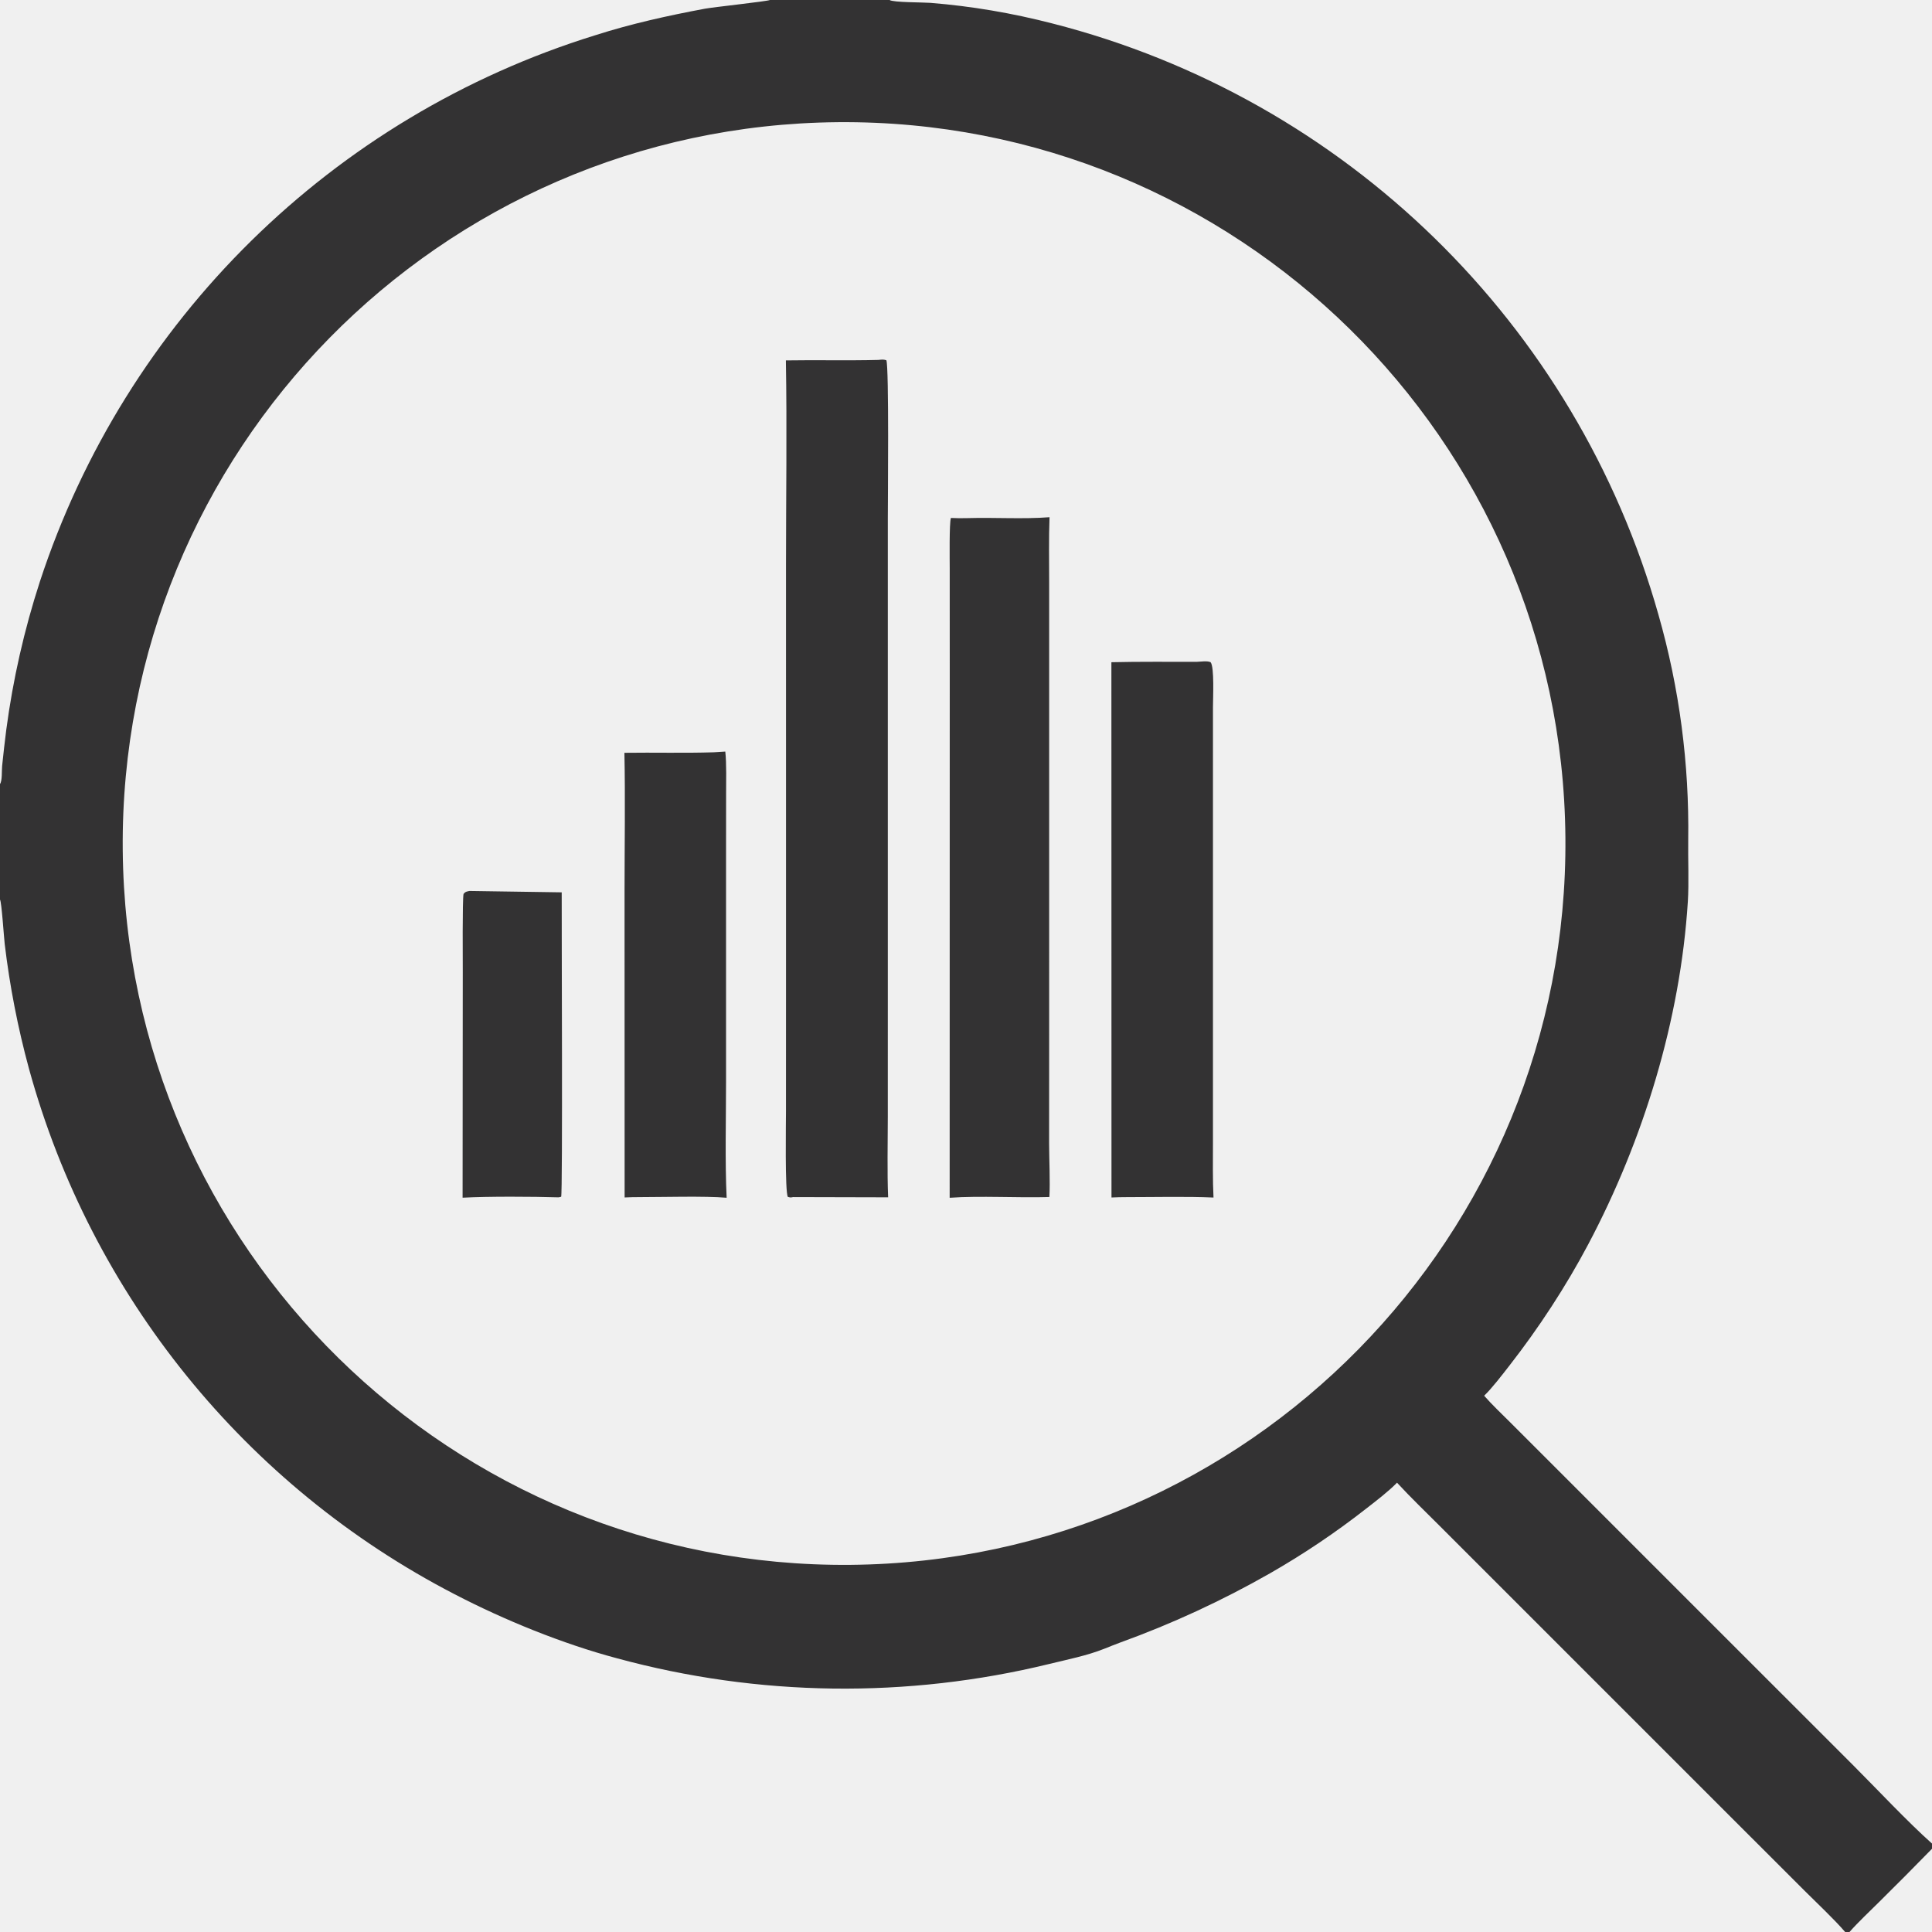
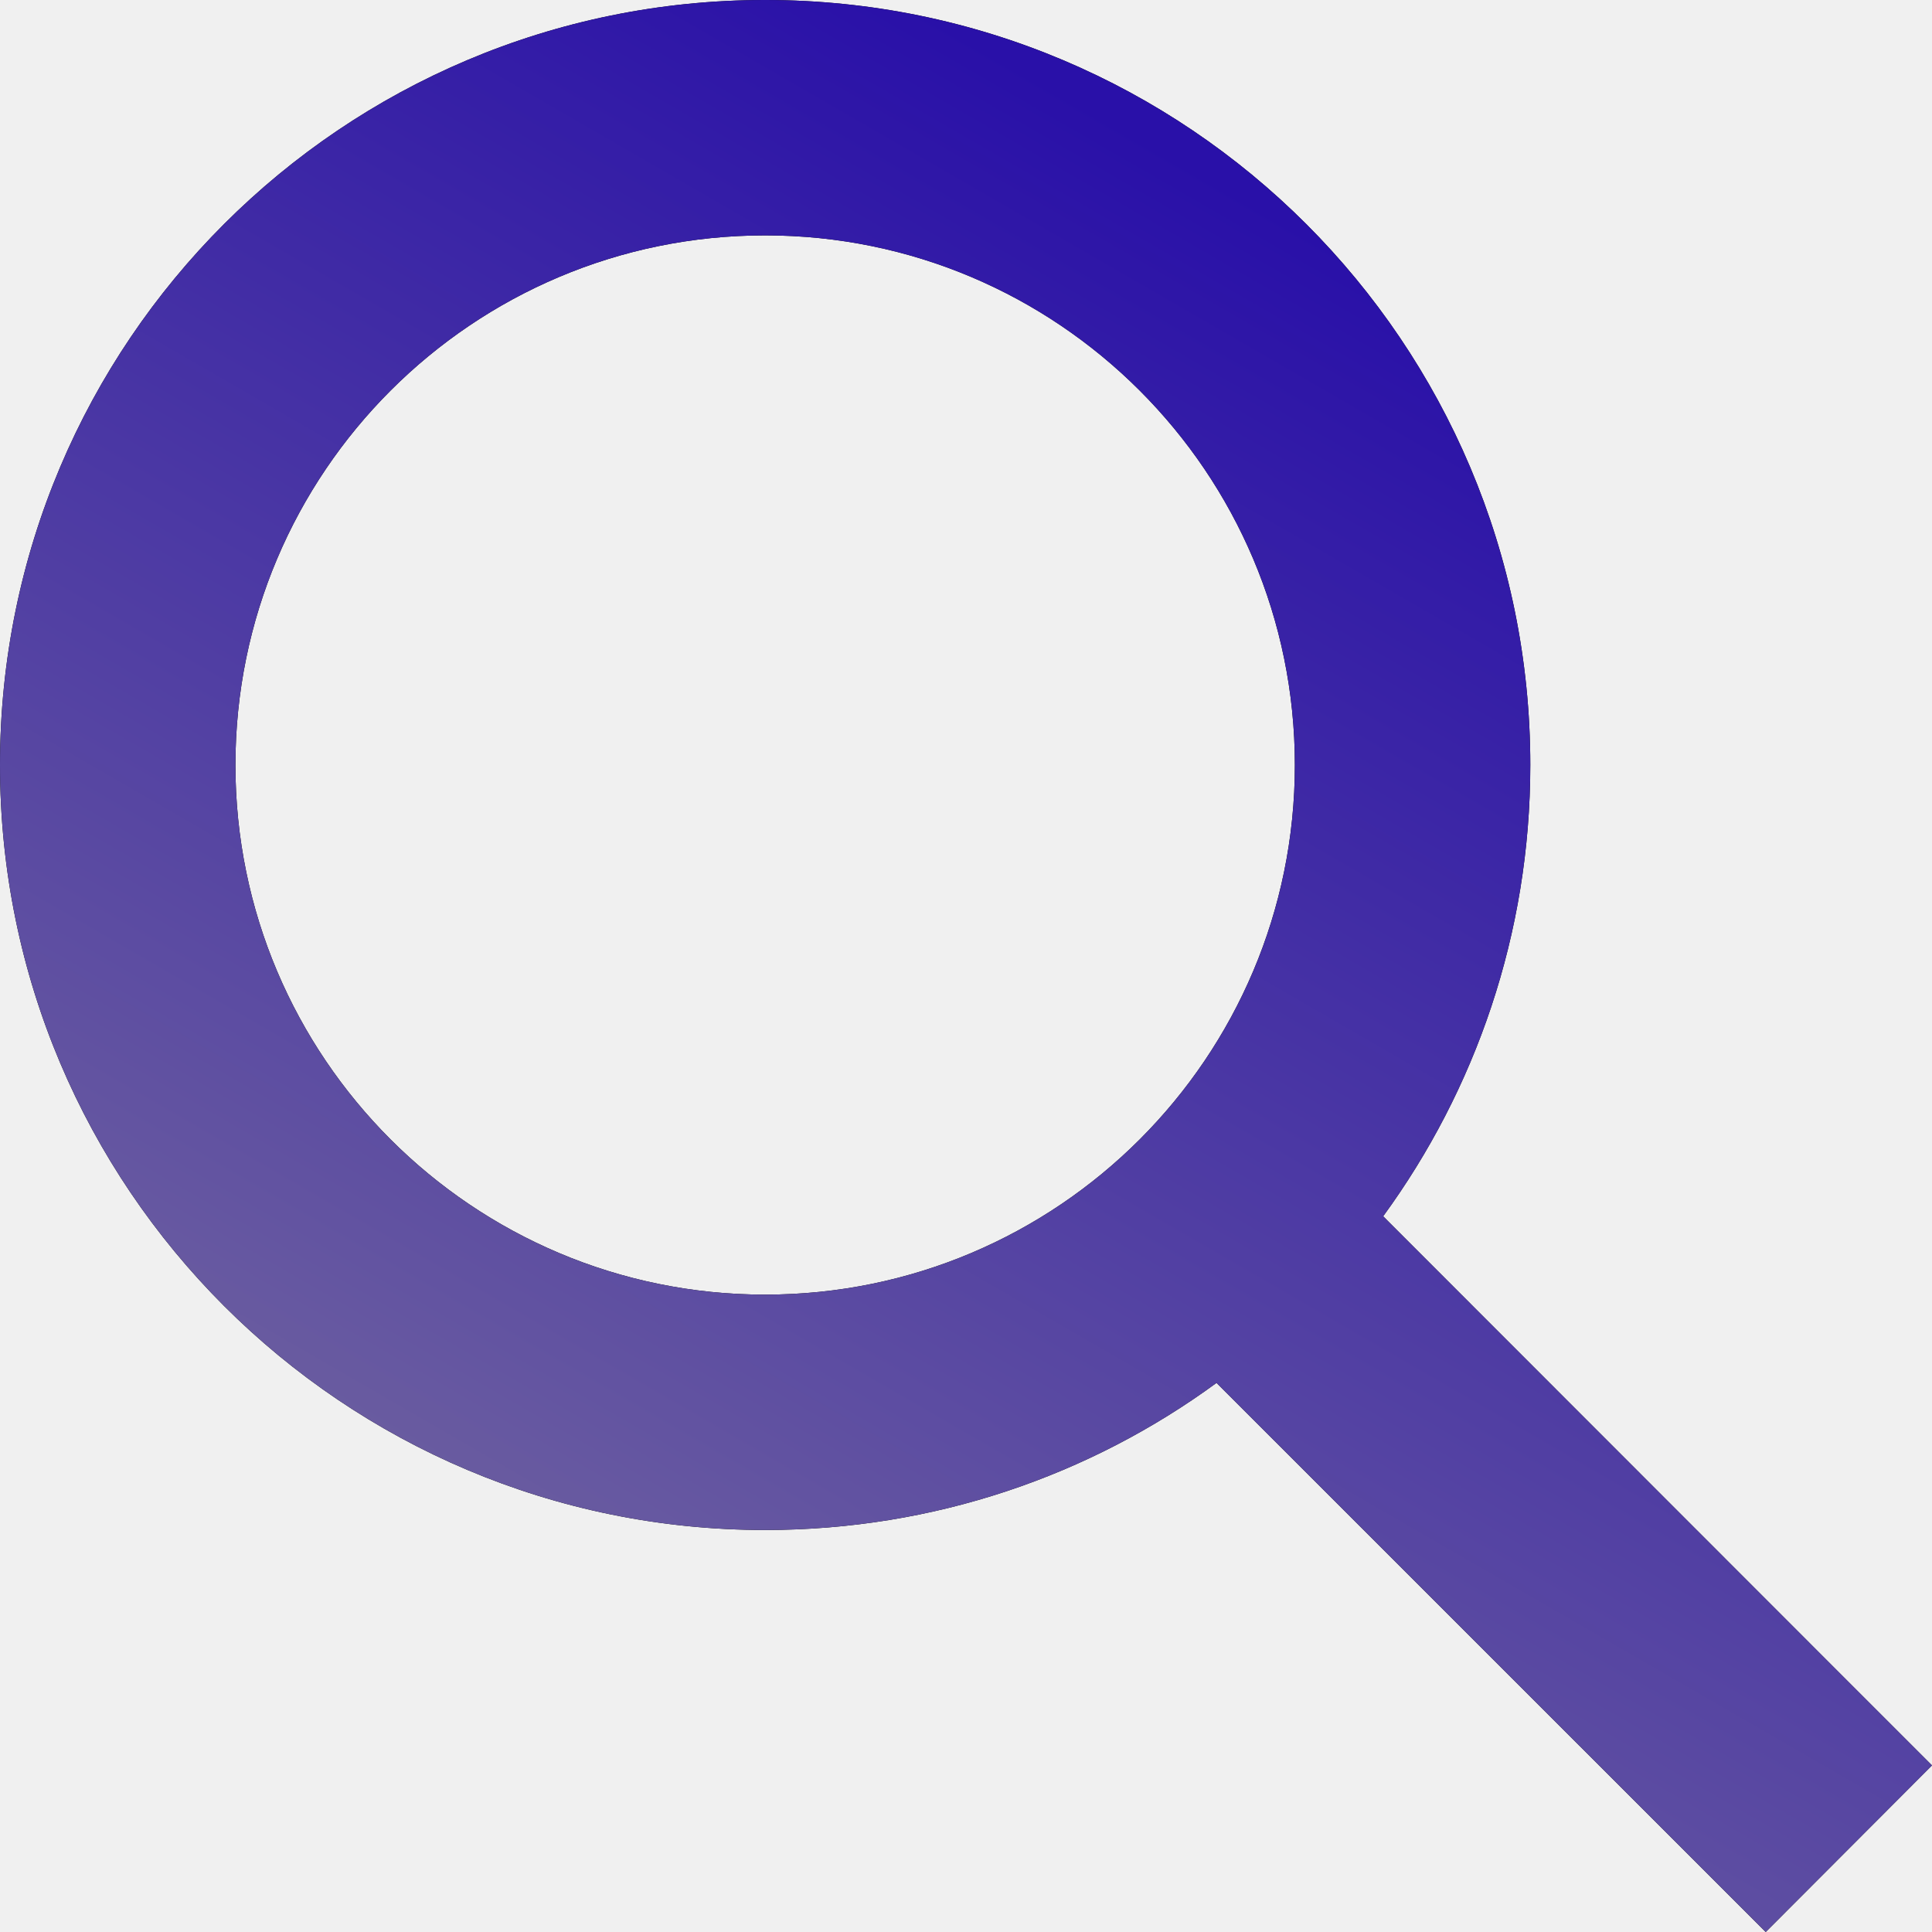
- <svg xmlns="http://www.w3.org/2000/svg" width="512" height="512" fill="none">
-   <style>g{fill:#333233}@media (prefers-color-scheme: dark){g{fill:#fff}}</style>
-   <g clip-path="url(#a)">
-     <path d="M204.025 0h31.726c.932.668 8.888.603 10.793.756 10.998.88 21.694 2.715 32.374 5.468 77.645 19.863 138.832 79.571 160.595 156.704 5.545 19.4 8.177 39.514 7.882 59.657-.075 5.046.215 11.419-.102 16.393-1.988 31.277-11.768 63.184-26.413 90.819-5.925 11.185-13.133 22.183-20.883 32.121-1.717 2.202-4.709 6.112-6.682 7.962 1.983 2.285 4.745 4.9 6.918 7.068l11.78 11.775 37.062 37.07 41.785 41.767c6.215 6.207 14.76 15.34 21.14 21v1.383a1071 1071 0 0 1-13.932 14.024c-2.425 2.415-5.763 5.54-7.93 8.033h-1.155c-2.733-3.22-7.635-7.823-10.758-10.943l-19.895-19.88-57.94-57.937-18.787-18.787c-3.703-3.703-7.868-7.711-11.375-11.523-2.353 2.395-5.501 4.79-8.168 6.867a212 212 0 0 1-25.513 17.156 255.4 255.4 0 0 1-39.702 18.344c-1.395.513-2.783 1.078-4.163 1.628-4.657 1.86-9.719 2.84-14.607 4.04a229.3 229.3 0 0 1-114.554-1.498c-14.389-3.825-29.863-10.127-43.081-16.997A223.44 223.44 0 0 1 7.683 283.235a229 229 0 0 1-6.434-33.057C1.05 248.567.431 238.997 0 238.405v-30.632c.622-.85.437-3.568.564-4.787.333-3.197.685-6.387 1.095-9.575a221 221 0 0 1 8.91-39.282C33.26 84.886 88.093 30.929 157.692 9.357c9.549-3.059 19.292-5.213 29.128-7.052C189.077 1.882 203.464.347 204.025 0m21.351 414.703c105.572-.933 190.399-87.27 189.472-192.841-.928-105.572-87.258-190.404-192.83-189.483-105.58.922-190.42 87.262-189.493 192.842.927 105.579 87.272 190.414 192.851 189.482" />
-     <path d="M232.766 95.384c.877-.079 1.277-.18 2.126.081.732 1.649.388 37.748.388 42.308l.002 118.809-.006 39.415c-.001 6.738-.194 14.635.089 21.308l-25.178-.063c-.725.135-.673.131-1.392-.044-.807-1.205-.503-19.78-.502-22.753l.012-39.515-.006-105.126c-.001-17.843.283-36.519-.032-54.294 8.153-.137 16.328.086 24.499-.126M251.995 137.265c1.42.076 3.05.082 4.47.04 7.105-.209 14.598.306 21.67-.238-.217 5.537-.095 11.746-.097 17.326v29.831l.002 89.918-.018 28.858c.008 4.082.308 10.315.073 14.223-8.322.26-18.343-.378-26.425.199l.023-138.624-.008-28.206c0-2.212-.145-11.852.31-13.327M317.152 175.39c1.1-.035 2.783-.319 3.671.102 1.032 1.264.627 9.627.627 11.854l-.002 20.332-.003 71.662v23.548c.005 4.697-.095 9.814.147 14.474-7.11-.32-15.67-.107-22.887-.109-1.35-.023-2.795.052-4.15.095l-.025-141.852c7.42-.18 15.175-.087 22.622-.106M189.202 199.363l3.008-.189c.353 3.072.214 8.182.213 11.44l-.015 19.76.002 56.091c.002 9.6-.296 21.515.158 30.953-5.758-.498-17.001-.166-23.153-.168-1.231-.027-2.639.05-3.884.09l-.02-81.214c.002-12.047.212-24.643-.035-36.626 7.836-.112 15.93.116 23.726-.137M124.386 236.117l24.473.361c-.043 8.31.286 79.775-.148 80.68l-.648.152c-7.075-.21-18.55-.275-25.471.092l.048-59.75c0-2.342-.12-19.409.206-20.754.517-.632.732-.583 1.54-.781" />
-   </g>
+ <svg xmlns="http://www.w3.org/2000/svg" width="150" height="150" viewBox="0 0 150 150" fill="none">
+   <style>
+   .favicon-base { fill: black; }
+   .favicon-accent { fill: url(#paint0_linear_1004_19); }
+   @media (prefers-color-scheme: dark) {
+     .favicon-base { fill: white; }
+     .favicon-accent { fill: white; }
+   }
+ </style>
+   <path class="favicon-base" d="M118.812 59.395C118.812 72.501 114.556 84.609 107.388 94.432L143.545 130.611L150 137.065L137.091 150L130.607 143.518L94.45 107.367C84.625 114.563 72.515 118.789 59.406 118.789C26.59 118.789 0 92.204 0 59.395C0 26.585 26.59 0 59.406 0C92.222 0 118.812 26.585 118.812 59.395ZM59.406 100.514C82.112 100.514 100.533 82.096 100.533 59.395C100.533 36.693 82.112 18.275 59.406 18.275C36.7 18.275 18.279 36.693 18.279 59.395C18.279 82.096 36.7 100.514 59.406 100.514Z" />
+   <path class="favicon-accent" d="M118.812 59.395C118.812 72.501 114.556 84.609 107.388 94.432L143.545 130.611L150 137.065L137.091 150L130.607 143.518L94.45 107.367C84.625 114.563 72.515 118.789 59.406 118.789C26.59 118.789 0 92.204 0 59.395C0 26.585 26.59 0 59.406 0C92.222 0 118.812 26.585 118.812 59.395ZM59.406 100.514C82.112 100.514 100.533 82.096 100.533 59.395C100.533 36.693 82.112 18.275 59.406 18.275C36.7 18.275 18.279 36.693 18.279 59.395C18.279 82.096 36.7 100.514 59.406 100.514Z" />
  <defs>
-     <clipPath id="a">
-       <path fill="#fff" d="M0 0h512v512H0z" />
-     </clipPath>
+     <linearGradient id="paint0_linear_1004_19" x1="103.067" y1="18.782" x2="35.429" y2="135.934" gradientUnits="userSpaceOnUse">
+       <stop stop-color="#2910A8" />
+       <stop offset="1" stop-color="#73679F" />
+     </linearGradient>
  </defs>
</svg>
